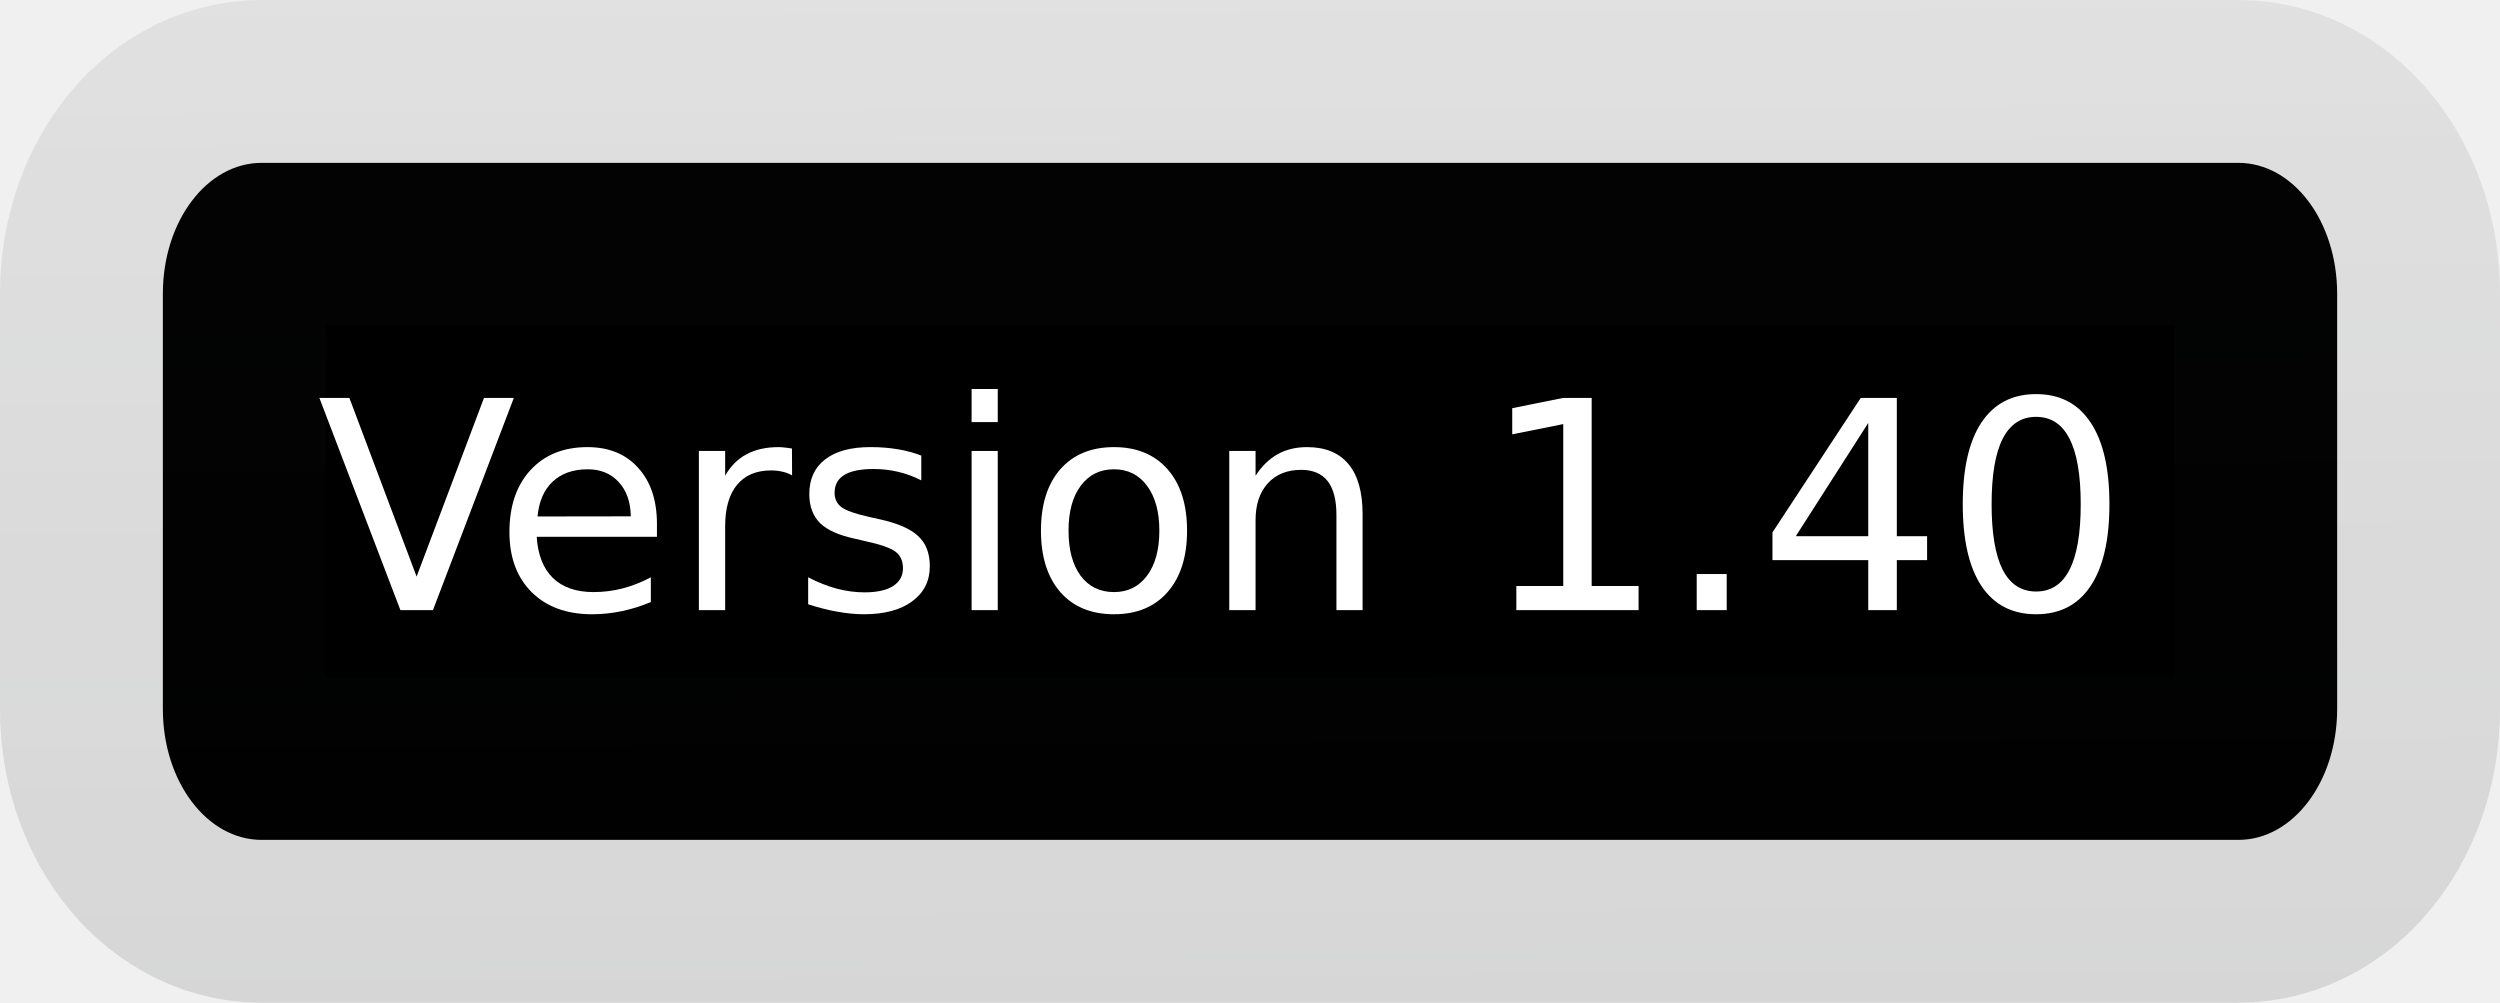
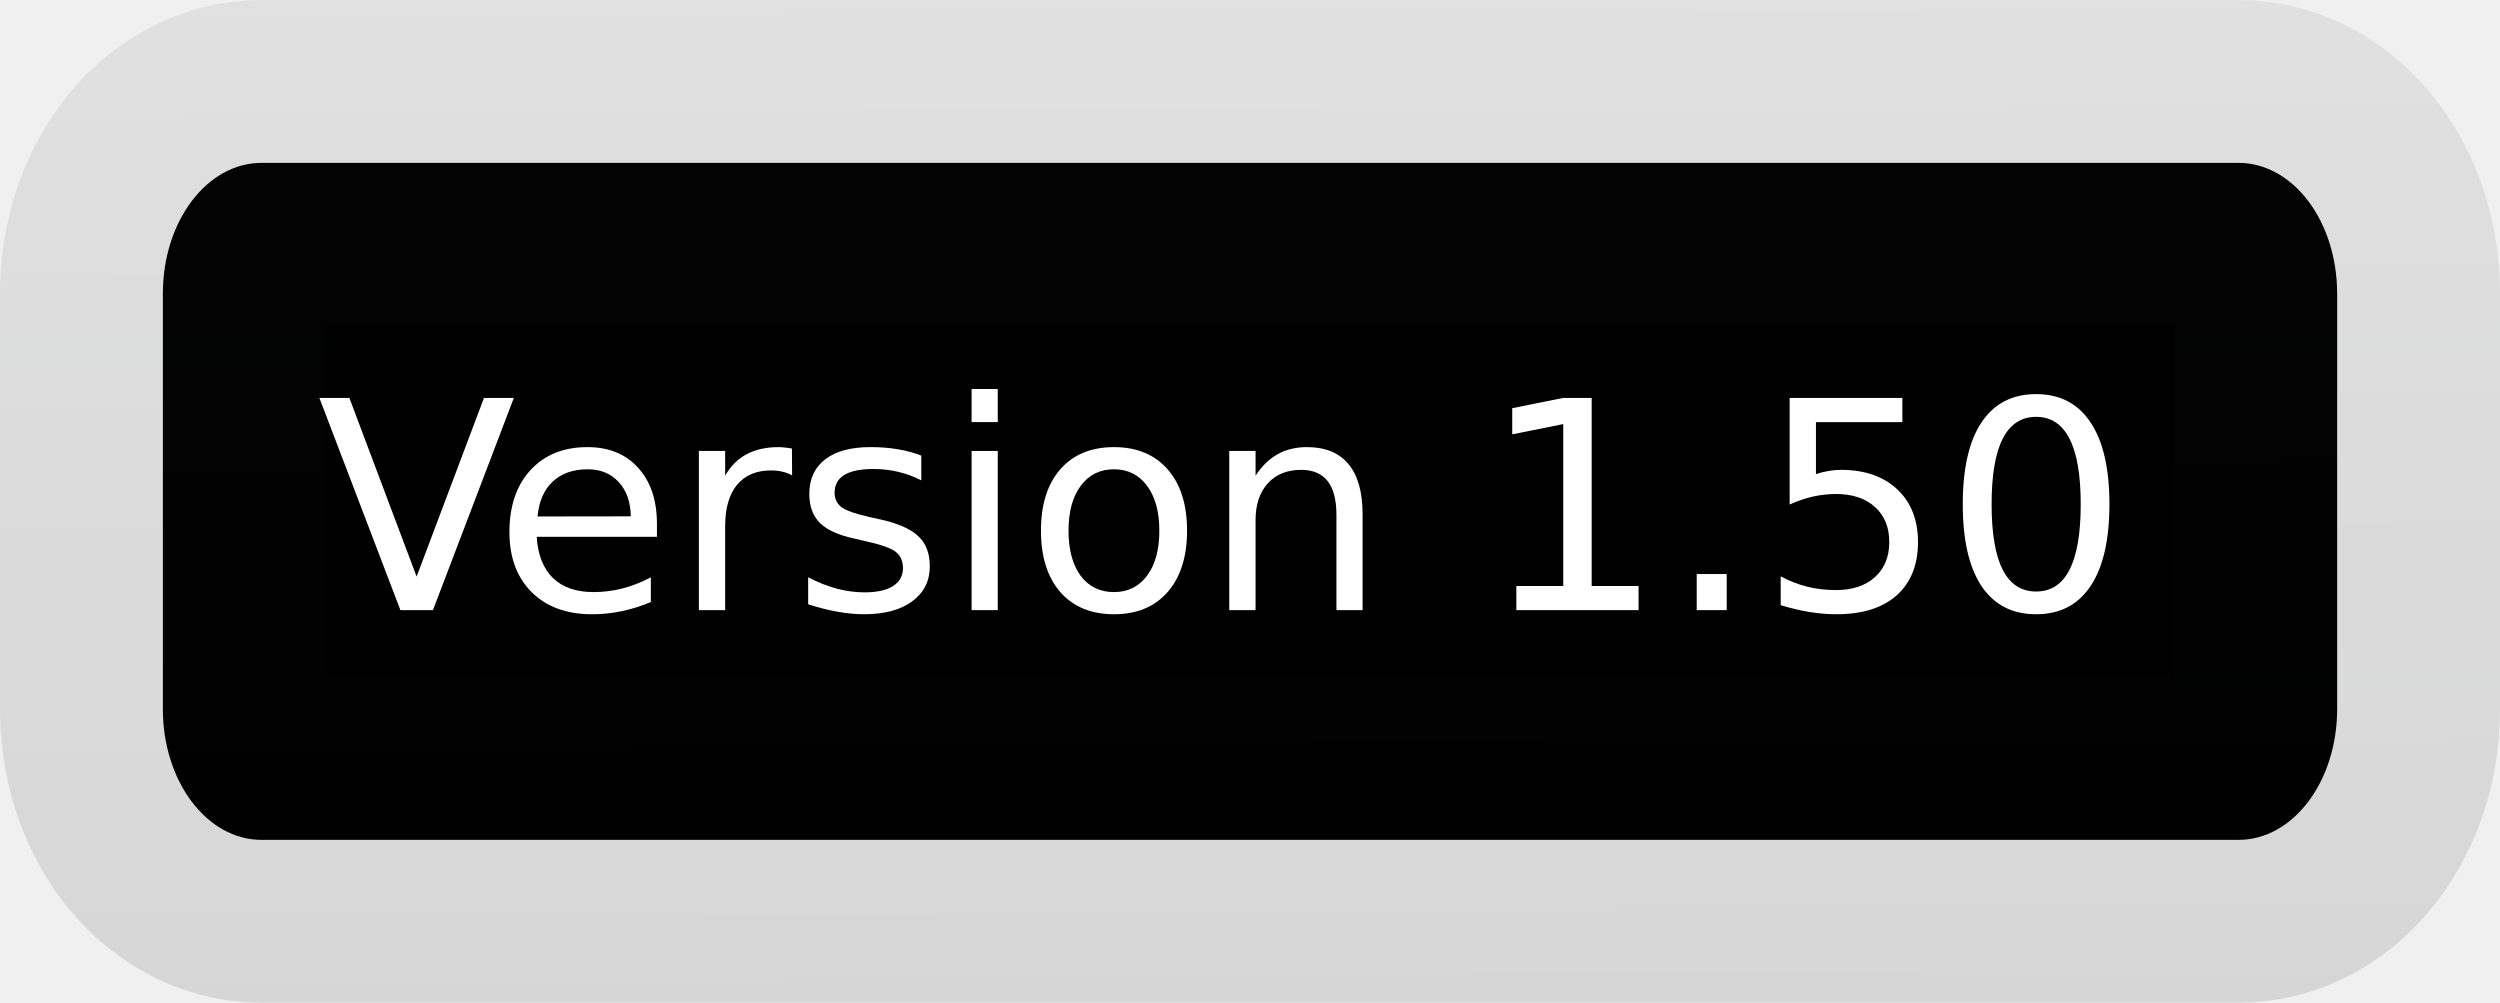
<svg xmlns="http://www.w3.org/2000/svg" xmlns:xlink="http://www.w3.org/1999/xlink" viewBox="0 0 515.346 206.701" height="206.701" width="515.346" xml:space="preserve" version="1.1" id="svg2">
  <defs id="defs6">
    <linearGradient id="linearGradient4393">
      <stop id="stop4395" offset="0" style="stop-color:#ffffff;stop-opacity:1;" />
      <stop id="stop4397" offset="1" style="stop-color:#ffffff;stop-opacity:0;" />
    </linearGradient>
    <linearGradient id="linearGradient4391">
      <stop id="stop4371" offset="0" style="stop-color:#000000;stop-opacity:1;" />
      <stop id="stop4373" offset="1" style="stop-color:#89a08d;stop-opacity:0" />
    </linearGradient>
    <linearGradient gradientUnits="userSpaceOnUse" y2="-908.459" x2="258.722" y1="-297.764" x1="261.405" id="linearGradient4375" xlink:href="#linearGradient4391" />
    <linearGradient gradientUnits="userSpaceOnUse" y2="727.534" x2="300.341" y1="28.951" x1="300.752" id="linearGradient4399" xlink:href="#linearGradient4393" />
  </defs>
  <g transform="matrix(1.25,0,0,-1.25,-54.68403,594.9541)" id="g10">
-     <path id="rect4214" d="m 86.889,-449.106 325.994,0 c 9.022,0 16.285,9.625 16.285,21.58 l 0,68.487 c 0,11.955 -7.263,21.58 -16.285,21.58 l -325.994,0 c -9.022,0 -16.285,-9.625 -16.285,-21.58 l 0,-68.487 c 0,-11.955 7.263,-21.58 16.285,-21.58 z" style="fill:#000000;fill-opacity:1;stroke:url(#linearGradient4375);stroke-width:53.714;stroke-linecap:round;stroke-linejoin:round;stroke-miterlimit:4;stroke-dasharray:none;stroke-opacity:0.113" transform="scale(1,-1)" />
+     <path transform="scale(1,-1)" id="rect4214" d="m 86.889,-449.106 325.994,0 c 9.022,0 16.285,9.625 16.285,21.58 l 0,68.487 c 0,11.955 -7.263,21.58 -16.285,21.58 l -325.994,0 c -9.022,0 -16.285,-9.625 -16.285,-21.58 l 0,-68.487 c 0,-11.955 7.263,-21.58 16.285,-21.58 z" style="fill:#000000;fill-opacity:1;stroke:url(#linearGradient4375);stroke-width:53.714;stroke-linecap:round;stroke-linejoin:round;stroke-miterlimit:4;stroke-dasharray:none;stroke-opacity:0.113" />
    <text id="text4975" y="-389.364" x="271.858" style="font-style:normal;font-variant:normal;font-weight:normal;font-stretch:normal;font-size:8px;line-height:1000%;font-family:'Myriad Pro';-inkscape-font-specification:'Myriad Pro';letter-spacing:0px;word-spacing:0px;fill:#000000;fill-opacity:1;stroke:none;stroke-width:1px;stroke-linecap:butt;stroke-linejoin:miter;stroke-opacity:1" xml:space="preserve" transform="scale(1,-1)">
      <tspan y="-389.364" x="271.858" id="tspan4977" />
    </text>
    <g transform="scale(1,-1)" style="font-style:normal;font-variant:normal;font-weight:normal;font-stretch:normal;font-size:8px;line-height:1000%;font-family:'Myriad Pro';-inkscape-font-specification:'Myriad Pro';letter-spacing:0px;word-spacing:0px;fill:#000000;fill-opacity:1;stroke:none;stroke-width:1px;stroke-linecap:butt;stroke-linejoin:miter;stroke-opacity:1" id="text4179">
-       <path d="m 109.779,-375.346 -13.359,-34.992 4.945,0 11.086,29.461 11.109,-29.461 4.922,0 -13.336,34.992 -5.367,0 z" style="font-style:normal;font-variant:normal;font-weight:normal;font-stretch:normal;font-size:48px;font-family:'Noto Sans Lisu';-inkscape-font-specification:'Noto Sans Lisu';fill:#ffffff" id="path4227" />
-       <path d="m 152.084,-389.549 0,2.109 -19.828,0 q 0.281,4.453 2.672,6.797 2.414,2.32 6.703,2.32 2.484,0 4.805,-0.609 2.344,-0.609 4.641,-1.828 l 0,4.078 q -2.32,0.984 -4.758,1.5 -2.438,0.516 -4.945,0.516 -6.281,0 -9.961,-3.656 -3.656,-3.656 -3.656,-9.891 0,-6.445 3.469,-10.219 3.492,-3.797 9.398,-3.797 5.297,0 8.367,3.422 3.094,3.398 3.094,9.258 z m -4.312,-1.266 q -0.047,-3.539 -1.992,-5.648 -1.922,-2.109 -5.109,-2.109 -3.609,0 -5.789,2.039 -2.156,2.039 -2.484,5.742 l 15.375,-0.023 z" style="font-style:normal;font-variant:normal;font-weight:normal;font-stretch:normal;font-size:48px;font-family:'Noto Sans Lisu';-inkscape-font-specification:'Noto Sans Lisu';fill:#ffffff" id="path4229" />
-       <path d="m 174.373,-397.565 q -0.727,-0.422 -1.594,-0.609 -0.844,-0.211 -1.875,-0.211 -3.656,0 -5.625,2.391 -1.945,2.367 -1.945,6.82 l 0,13.828 -4.336,0 0,-26.25 4.336,0 0,4.078 q 1.359,-2.391 3.539,-3.539 2.18,-1.172 5.297,-1.172 0.445,0 0.984,0.07 0.539,0.047 1.195,0.164 l 0.023,4.43 z" style="font-style:normal;font-variant:normal;font-weight:normal;font-stretch:normal;font-size:48px;font-family:'Noto Sans Lisu';-inkscape-font-specification:'Noto Sans Lisu';fill:#ffffff" id="path4231" />
-       <path d="m 195.678,-400.823 0,4.078 q -1.828,-0.938 -3.797,-1.406 -1.969,-0.469 -4.078,-0.469 -3.211,0 -4.828,0.984 -1.594,0.984 -1.594,2.953 0,1.5 1.148,2.367 1.148,0.844 4.617,1.617 l 1.477,0.328 q 4.594,0.984 6.516,2.789 1.945,1.781 1.945,4.992 0,3.656 -2.906,5.789 -2.883,2.133 -7.945,2.133 -2.109,0 -4.406,-0.422 -2.273,-0.398 -4.805,-1.219 l 0,-4.453 q 2.391,1.242 4.711,1.875 2.32,0.609 4.594,0.609 3.047,0 4.688,-1.031 1.641,-1.055 1.641,-2.953 0,-1.758 -1.195,-2.695 -1.172,-0.938 -5.18,-1.805 l -1.5,-0.352 q -4.008,-0.844 -5.789,-2.578 -1.781,-1.758 -1.781,-4.805 0,-3.703 2.625,-5.719 2.625,-2.016 7.453,-2.016 2.391,0 4.5,0.352 2.109,0.352 3.891,1.055 z" style="font-style:normal;font-variant:normal;font-weight:normal;font-stretch:normal;font-size:48px;font-family:'Noto Sans Lisu';-inkscape-font-specification:'Noto Sans Lisu';fill:#ffffff" id="path4233" />
-       <path d="m 203.974,-401.596 4.312,0 0,26.25 -4.312,0 0,-26.25 z m 0,-10.219 4.312,0 0,5.461 -4.312,0 0,-5.461 z" style="font-style:normal;font-variant:normal;font-weight:normal;font-stretch:normal;font-size:48px;font-family:'Noto Sans Lisu';-inkscape-font-specification:'Noto Sans Lisu';fill:#ffffff" id="path4235" />
-       <path d="m 227.459,-398.573 q -3.469,0 -5.484,2.719 -2.016,2.695 -2.016,7.406 0,4.711 1.992,7.43 2.016,2.695 5.508,2.695 3.445,0 5.461,-2.719 2.016,-2.719 2.016,-7.406 0,-4.664 -2.016,-7.383 -2.016,-2.742 -5.461,-2.742 z m 0,-3.656 q 5.625,0 8.836,3.656 3.211,3.656 3.211,10.125 0,6.445 -3.211,10.125 -3.211,3.656 -8.836,3.656 -5.648,0 -8.859,-3.656 -3.188,-3.68 -3.188,-10.125 0,-6.469 3.188,-10.125 3.211,-3.656 8.859,-3.656 z" style="font-style:normal;font-variant:normal;font-weight:normal;font-stretch:normal;font-size:48px;font-family:'Noto Sans Lisu';-inkscape-font-specification:'Noto Sans Lisu';fill:#ffffff" id="path4237" />
-       <path d="m 268.451,-391.19 0,15.844 -4.312,0 0,-15.703 q 0,-3.727 -1.453,-5.578 -1.453,-1.852 -4.359,-1.852 -3.492,0 -5.508,2.227 -2.016,2.227 -2.016,6.07 l 0,14.836 -4.336,0 0,-26.25 4.336,0 0,4.078 q 1.547,-2.367 3.633,-3.539 2.109,-1.172 4.852,-1.172 4.523,0 6.844,2.812 2.32,2.789 2.32,8.227 z" style="font-style:normal;font-variant:normal;font-weight:normal;font-stretch:normal;font-size:48px;font-family:'Noto Sans Lisu';-inkscape-font-specification:'Noto Sans Lisu';fill:#ffffff" id="path4239" />
-       <path d="m 293.81,-379.331 7.734,0 0,-26.695 -8.414,1.688 0,-4.312 8.367,-1.688 4.734,0 0,31.008 7.734,0 0,3.984 -20.156,0 0,-3.984 z" style="font-style:normal;font-variant:normal;font-weight:normal;font-stretch:normal;font-size:48px;font-family:'Noto Sans Lisu';-inkscape-font-specification:'Noto Sans Lisu';fill:#ffffff" id="path4241" />
-       <path d="m 323.553,-381.299 4.945,0 0,5.953 -4.945,0 0,-5.953 z" style="font-style:normal;font-variant:normal;font-weight:normal;font-stretch:normal;font-size:48px;font-family:'Noto Sans Lisu';-inkscape-font-specification:'Noto Sans Lisu';fill:#ffffff" id="path4243" />
-       <path d="m 351.842,-406.213 -11.953,18.68 11.953,0 0,-18.68 z m -1.242,-4.125 5.953,0 0,22.805 4.992,0 0,3.938 -4.992,0 0,8.25 -4.711,0 0,-8.25 -15.797,0 0,-4.57 14.555,-22.172 z" style="font-style:normal;font-variant:normal;font-weight:normal;font-stretch:normal;font-size:48px;font-family:'Noto Sans Lisu';-inkscape-font-specification:'Noto Sans Lisu';fill:#ffffff" id="path4245" />
-       <path d="m 379.521,-407.221 q -3.656,0 -5.508,3.609 -1.828,3.586 -1.828,10.805 0,7.195 1.828,10.805 1.852,3.586 5.508,3.586 3.68,0 5.508,-3.586 1.852,-3.609 1.852,-10.805 0,-7.219 -1.852,-10.805 -1.828,-3.609 -5.508,-3.609 z m 0,-3.75 q 5.883,0 8.977,4.664 3.117,4.641 3.117,13.5 0,8.836 -3.117,13.5 -3.094,4.641 -8.977,4.641 -5.883,0 -9,-4.641 -3.094,-4.664 -3.094,-13.5 0,-8.859 3.094,-13.5 3.117,-4.664 9,-4.664 z" style="font-style:normal;font-variant:normal;font-weight:normal;font-stretch:normal;font-size:48px;font-family:'Noto Sans Lisu';-inkscape-font-specification:'Noto Sans Lisu';fill:#ffffff" id="path4247" />
+       <path d="m 109.779,-375.346 -13.359,-34.992 4.945,0 11.086,29.461 11.109,-29.461 4.922,0 -13.336,34.992 -5.367,0 z" style="font-style:normal;font-variant:normal;font-weight:normal;font-stretch:normal;font-size:48px;font-family:'Noto Sans Lisu';-inkscape-font-specification:'Noto Sans Lisu';fill:#ffffff" id="path4149" />
+       <path d="m 152.084,-389.549 0,2.109 -19.828,0 q 0.281,4.453 2.672,6.797 2.414,2.32 6.703,2.32 2.484,0 4.805,-0.609 2.344,-0.609 4.641,-1.828 l 0,4.078 q -2.32,0.984 -4.758,1.5 -2.438,0.516 -4.945,0.516 -6.281,0 -9.961,-3.656 -3.656,-3.656 -3.656,-9.891 0,-6.445 3.469,-10.219 3.492,-3.797 9.398,-3.797 5.297,0 8.367,3.422 3.094,3.398 3.094,9.258 z m -4.312,-1.266 q -0.047,-3.539 -1.992,-5.648 -1.922,-2.109 -5.109,-2.109 -3.609,0 -5.789,2.039 -2.156,2.039 -2.484,5.742 l 15.375,-0.023 z" style="font-style:normal;font-variant:normal;font-weight:normal;font-stretch:normal;font-size:48px;font-family:'Noto Sans Lisu';-inkscape-font-specification:'Noto Sans Lisu';fill:#ffffff" id="path4151" />
+       <path d="m 174.373,-397.565 q -0.727,-0.422 -1.594,-0.609 -0.844,-0.211 -1.875,-0.211 -3.656,0 -5.625,2.391 -1.945,2.367 -1.945,6.82 l 0,13.828 -4.336,0 0,-26.25 4.336,0 0,4.078 q 1.359,-2.391 3.539,-3.539 2.18,-1.172 5.297,-1.172 0.445,0 0.984,0.07 0.539,0.047 1.195,0.164 l 0.023,4.43 z" style="font-style:normal;font-variant:normal;font-weight:normal;font-stretch:normal;font-size:48px;font-family:'Noto Sans Lisu';-inkscape-font-specification:'Noto Sans Lisu';fill:#ffffff" id="path4153" />
+       <path d="m 195.678,-400.823 0,4.078 q -1.828,-0.938 -3.797,-1.406 -1.969,-0.469 -4.078,-0.469 -3.211,0 -4.828,0.984 -1.594,0.984 -1.594,2.953 0,1.5 1.148,2.367 1.148,0.844 4.617,1.617 l 1.477,0.328 q 4.594,0.984 6.516,2.789 1.945,1.781 1.945,4.992 0,3.656 -2.906,5.789 -2.883,2.133 -7.945,2.133 -2.109,0 -4.406,-0.422 -2.273,-0.398 -4.805,-1.219 l 0,-4.453 q 2.391,1.242 4.711,1.875 2.32,0.609 4.594,0.609 3.047,0 4.688,-1.031 1.641,-1.055 1.641,-2.953 0,-1.758 -1.195,-2.695 -1.172,-0.938 -5.18,-1.805 l -1.5,-0.352 q -4.008,-0.844 -5.789,-2.578 -1.781,-1.758 -1.781,-4.805 0,-3.703 2.625,-5.719 2.625,-2.016 7.453,-2.016 2.391,0 4.5,0.352 2.109,0.352 3.891,1.055 z" style="font-style:normal;font-variant:normal;font-weight:normal;font-stretch:normal;font-size:48px;font-family:'Noto Sans Lisu';-inkscape-font-specification:'Noto Sans Lisu';fill:#ffffff" id="path4155" />
+       <path d="m 203.974,-401.596 4.312,0 0,26.25 -4.312,0 0,-26.25 z m 0,-10.219 4.312,0 0,5.461 -4.312,0 0,-5.461 z" style="font-style:normal;font-variant:normal;font-weight:normal;font-stretch:normal;font-size:48px;font-family:'Noto Sans Lisu';-inkscape-font-specification:'Noto Sans Lisu';fill:#ffffff" id="path4157" />
+       <path d="m 227.459,-398.573 q -3.469,0 -5.484,2.719 -2.016,2.695 -2.016,7.406 0,4.711 1.992,7.43 2.016,2.695 5.508,2.695 3.445,0 5.461,-2.719 2.016,-2.719 2.016,-7.406 0,-4.664 -2.016,-7.383 -2.016,-2.742 -5.461,-2.742 z m 0,-3.656 q 5.625,0 8.836,3.656 3.211,3.656 3.211,10.125 0,6.445 -3.211,10.125 -3.211,3.656 -8.836,3.656 -5.648,0 -8.859,-3.656 -3.188,-3.68 -3.188,-10.125 0,-6.469 3.188,-10.125 3.211,-3.656 8.859,-3.656 z" style="font-style:normal;font-variant:normal;font-weight:normal;font-stretch:normal;font-size:48px;font-family:'Noto Sans Lisu';-inkscape-font-specification:'Noto Sans Lisu';fill:#ffffff" id="path4159" />
+       <path d="m 268.451,-391.19 0,15.844 -4.312,0 0,-15.703 q 0,-3.727 -1.453,-5.578 -1.453,-1.852 -4.359,-1.852 -3.492,0 -5.508,2.227 -2.016,2.227 -2.016,6.07 l 0,14.836 -4.336,0 0,-26.25 4.336,0 0,4.078 q 1.547,-2.367 3.633,-3.539 2.109,-1.172 4.852,-1.172 4.523,0 6.844,2.812 2.32,2.789 2.32,8.227 z" style="font-style:normal;font-variant:normal;font-weight:normal;font-stretch:normal;font-size:48px;font-family:'Noto Sans Lisu';-inkscape-font-specification:'Noto Sans Lisu';fill:#ffffff" id="path4161" />
+       <path d="m 293.81,-379.331 7.734,0 0,-26.695 -8.414,1.688 0,-4.312 8.367,-1.688 4.734,0 0,31.008 7.734,0 0,3.984 -20.156,0 0,-3.984 z" style="font-style:normal;font-variant:normal;font-weight:normal;font-stretch:normal;font-size:48px;font-family:'Noto Sans Lisu';-inkscape-font-specification:'Noto Sans Lisu';fill:#ffffff" id="path4163" />
+       <path d="m 323.553,-381.299 4.945,0 0,5.953 -4.945,0 0,-5.953 z" style="font-style:normal;font-variant:normal;font-weight:normal;font-stretch:normal;font-size:48px;font-family:'Noto Sans Lisu';-inkscape-font-specification:'Noto Sans Lisu';fill:#ffffff" id="path4165" />
+       <path d="m 338.881,-410.338 18.586,0 0,3.984 -14.25,0 0,8.578 q 1.031,-0.352 2.062,-0.516 1.031,-0.188 2.062,-0.188 5.859,0 9.281,3.211 3.422,3.211 3.422,8.695 0,5.648 -3.516,8.789 -3.516,3.117 -9.914,3.117 -2.203,0 -4.5,-0.375 -2.273,-0.375 -4.711,-1.125 l 0,-4.758 q 2.109,1.148 4.359,1.711 2.25,0.562 4.758,0.562 4.055,0 6.422,-2.133 2.367,-2.133 2.367,-5.789 0,-3.656 -2.367,-5.789 -2.367,-2.133 -6.422,-2.133 -1.898,0 -3.797,0.422 -1.875,0.422 -3.844,1.312 l 0,-17.578 z" style="font-style:normal;font-variant:normal;font-weight:normal;font-stretch:normal;font-size:48px;font-family:'Noto Sans Lisu';-inkscape-font-specification:'Noto Sans Lisu';fill:#ffffff" id="path4167" />
+       <path d="m 379.521,-407.221 q -3.656,0 -5.508,3.609 -1.828,3.586 -1.828,10.805 0,7.195 1.828,10.805 1.852,3.586 5.508,3.586 3.68,0 5.508,-3.586 1.852,-3.609 1.852,-10.805 0,-7.219 -1.852,-10.805 -1.828,-3.609 -5.508,-3.609 z m 0,-3.75 q 5.883,0 8.977,4.664 3.117,4.641 3.117,13.5 0,8.836 -3.117,13.5 -3.094,4.641 -8.977,4.641 -5.883,0 -9,-4.641 -3.094,-4.664 -3.094,-13.5 0,-8.859 3.094,-13.5 3.117,-4.664 9,-4.664 z" style="font-style:normal;font-variant:normal;font-weight:normal;font-stretch:normal;font-size:48px;font-family:'Noto Sans Lisu';-inkscape-font-specification:'Noto Sans Lisu';fill:#ffffff" id="path4169" />
    </g>
  </g>
</svg>
